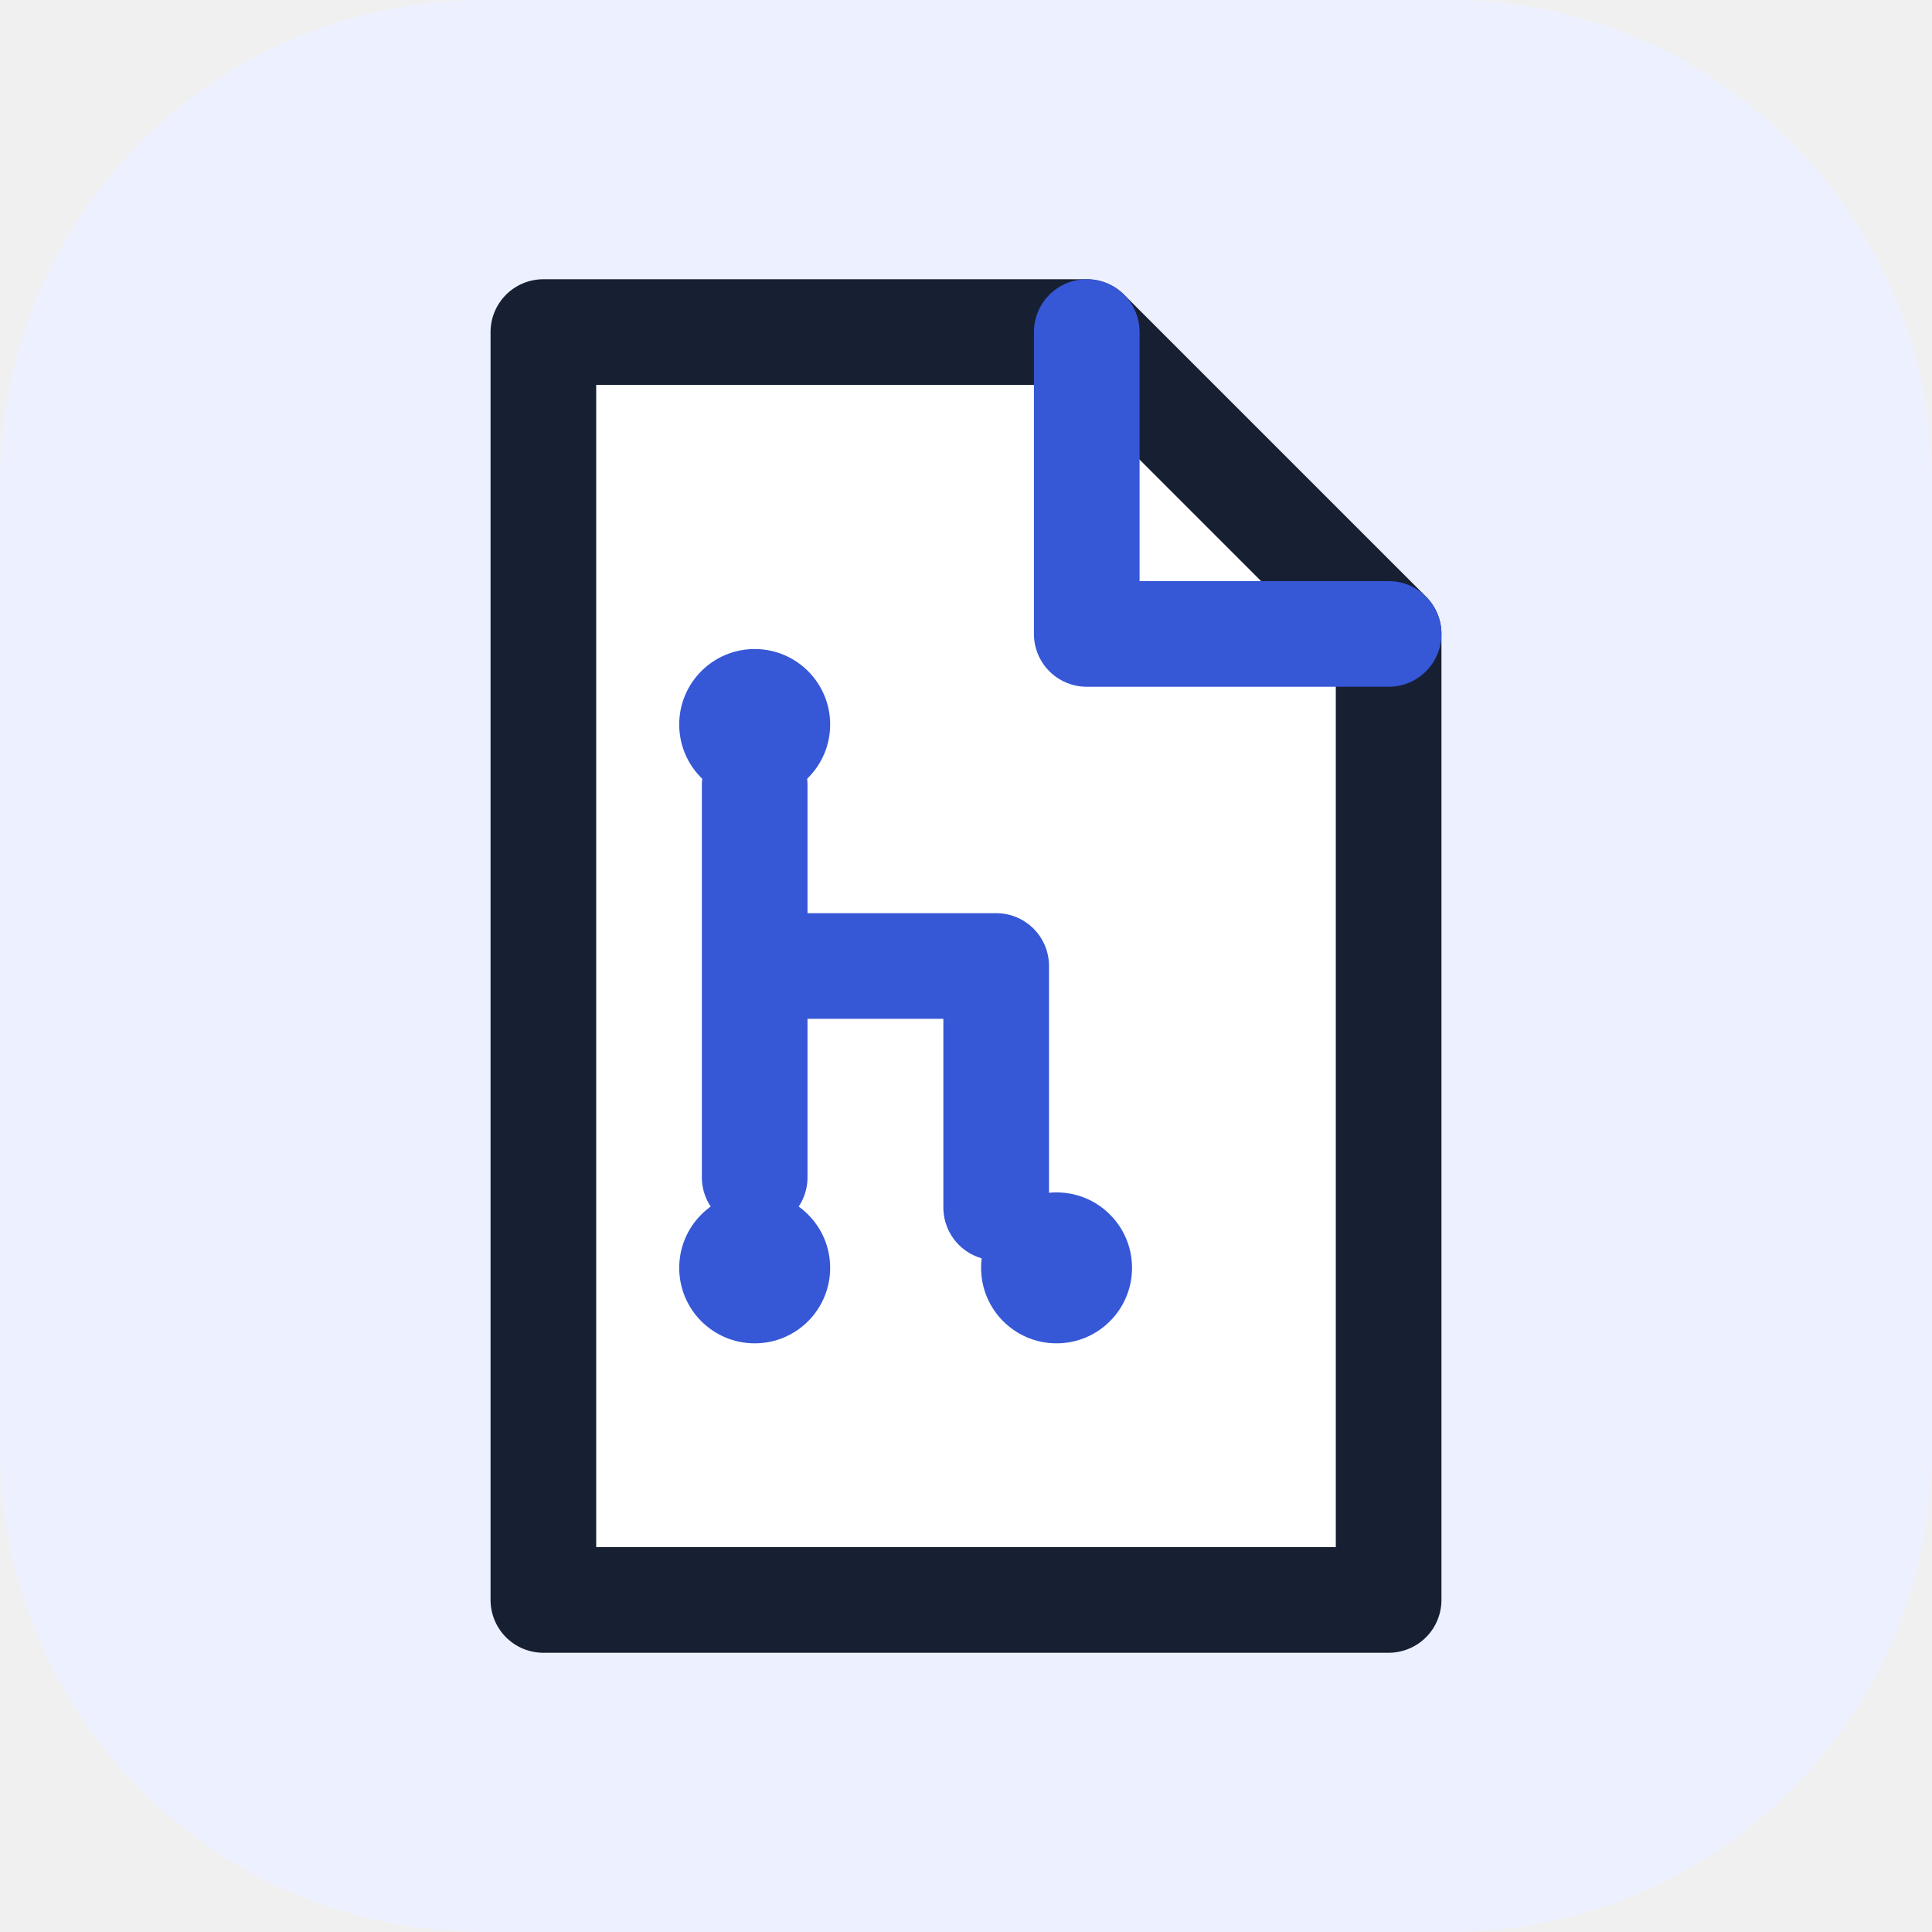
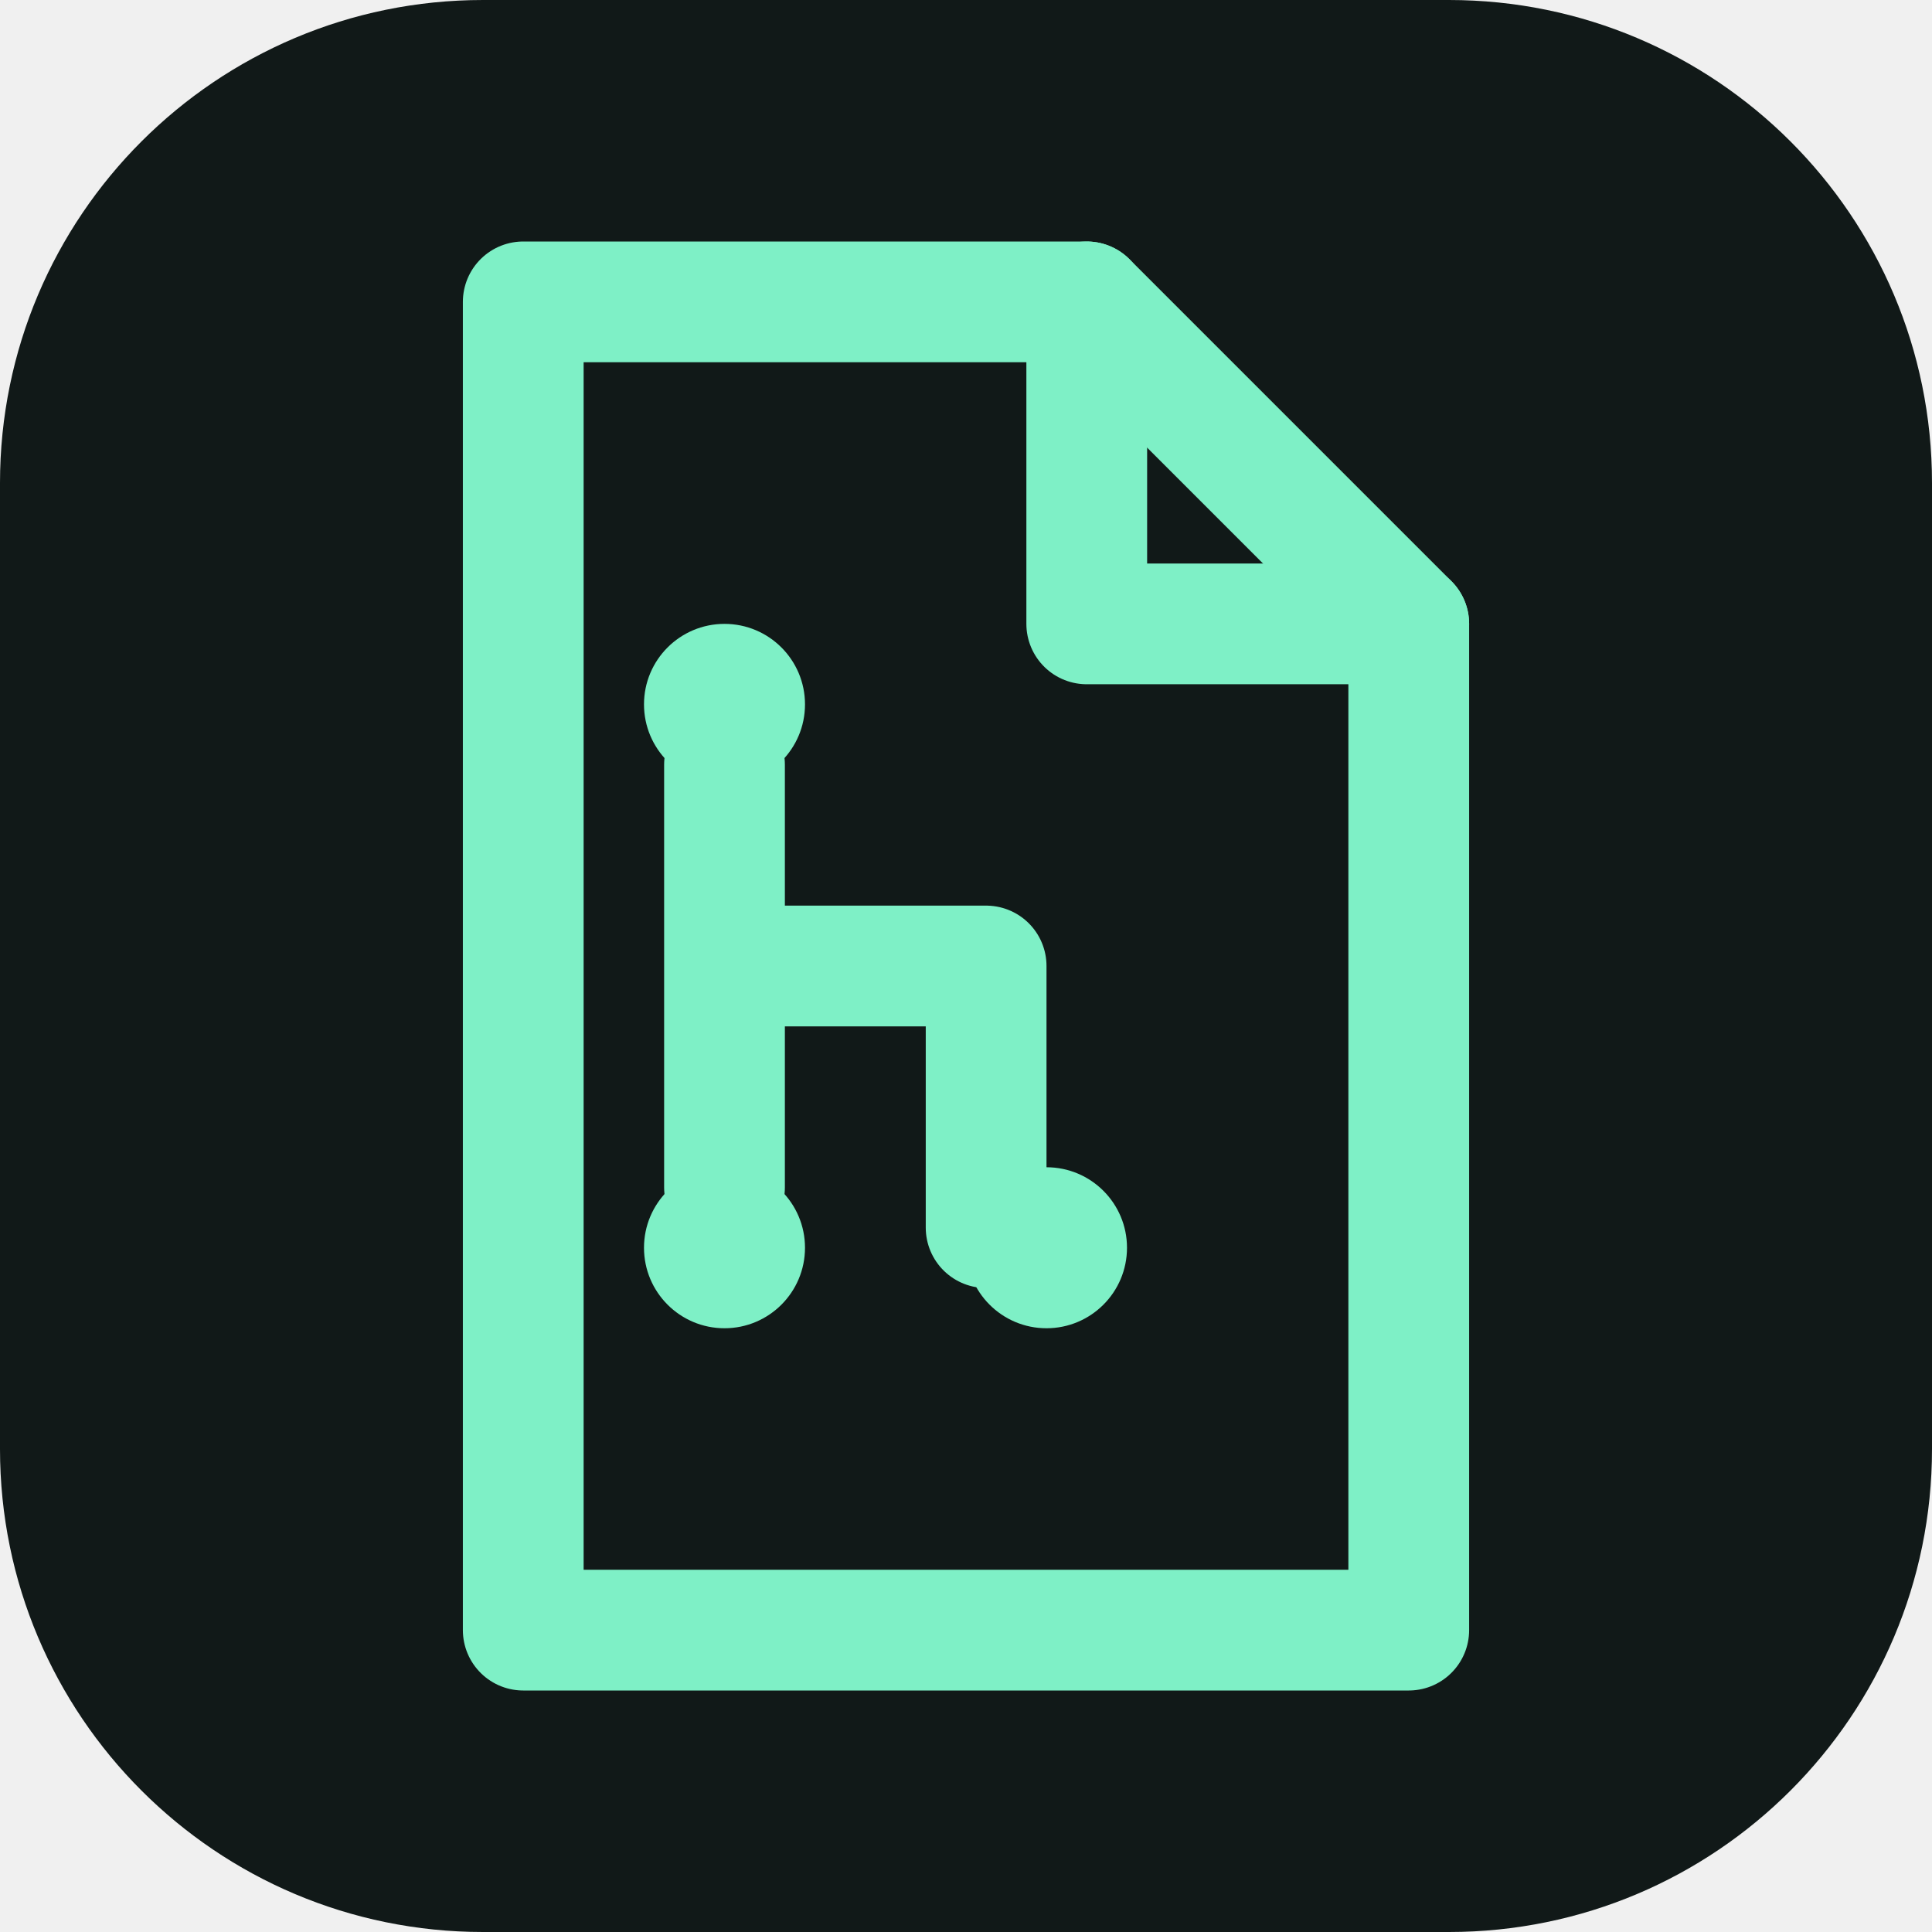
- <svg xmlns="http://www.w3.org/2000/svg" viewBox="0 0 32 32" fill="none">
-   <rect width="32" height="32" rx="8" fill="#EDF1FF" />
-   <path d="M9 5.5h9l5 5v16H9z" fill="#fff" stroke="#172033" stroke-width="1.75" stroke-linejoin="round" />
-   <path d="M18 5.5v5h5M12.5 13v6.5m0-3.5h4m0 0v4" stroke="#3657D6" stroke-width="1.75" stroke-linecap="round" stroke-linejoin="round" />
-   <circle cx="12.5" cy="12" r="1.25" fill="#3657D6" />
-   <circle cx="12.5" cy="21" r="1.25" fill="#3657D6" />
-   <circle cx="17.5" cy="21" r="1.25" fill="#3657D6" />
+ <svg xmlns="http://www.w3.org/2000/svg" viewBox="0 0 24 24">
+   <rect width="24" height="24" rx="6" fill="#111918" />
+   <g transform="translate(0 0) scale(1)">
+     <path d="M6.5 3.75h7l4 4v12.5h-11z" fill="none" stroke="#7ef0c6" stroke-width="1.5" stroke-linejoin="round" />
+     <path d="M13.5 3.75v4h4M9 9.5v5.25m0-2.75h3.25m0 0v3.25" fill="none" stroke="#7ef0c6" stroke-width="1.5" stroke-linecap="round" stroke-linejoin="round" />
+     <circle cx="9" cy="8.75" r="1" fill="#7ef0c6" />
+     <circle cx="9" cy="15.5" r="1" fill="#7ef0c6" />
+     <circle cx="13" cy="15.5" r="1" fill="#7ef0c6" />
+   </g>
</svg>
